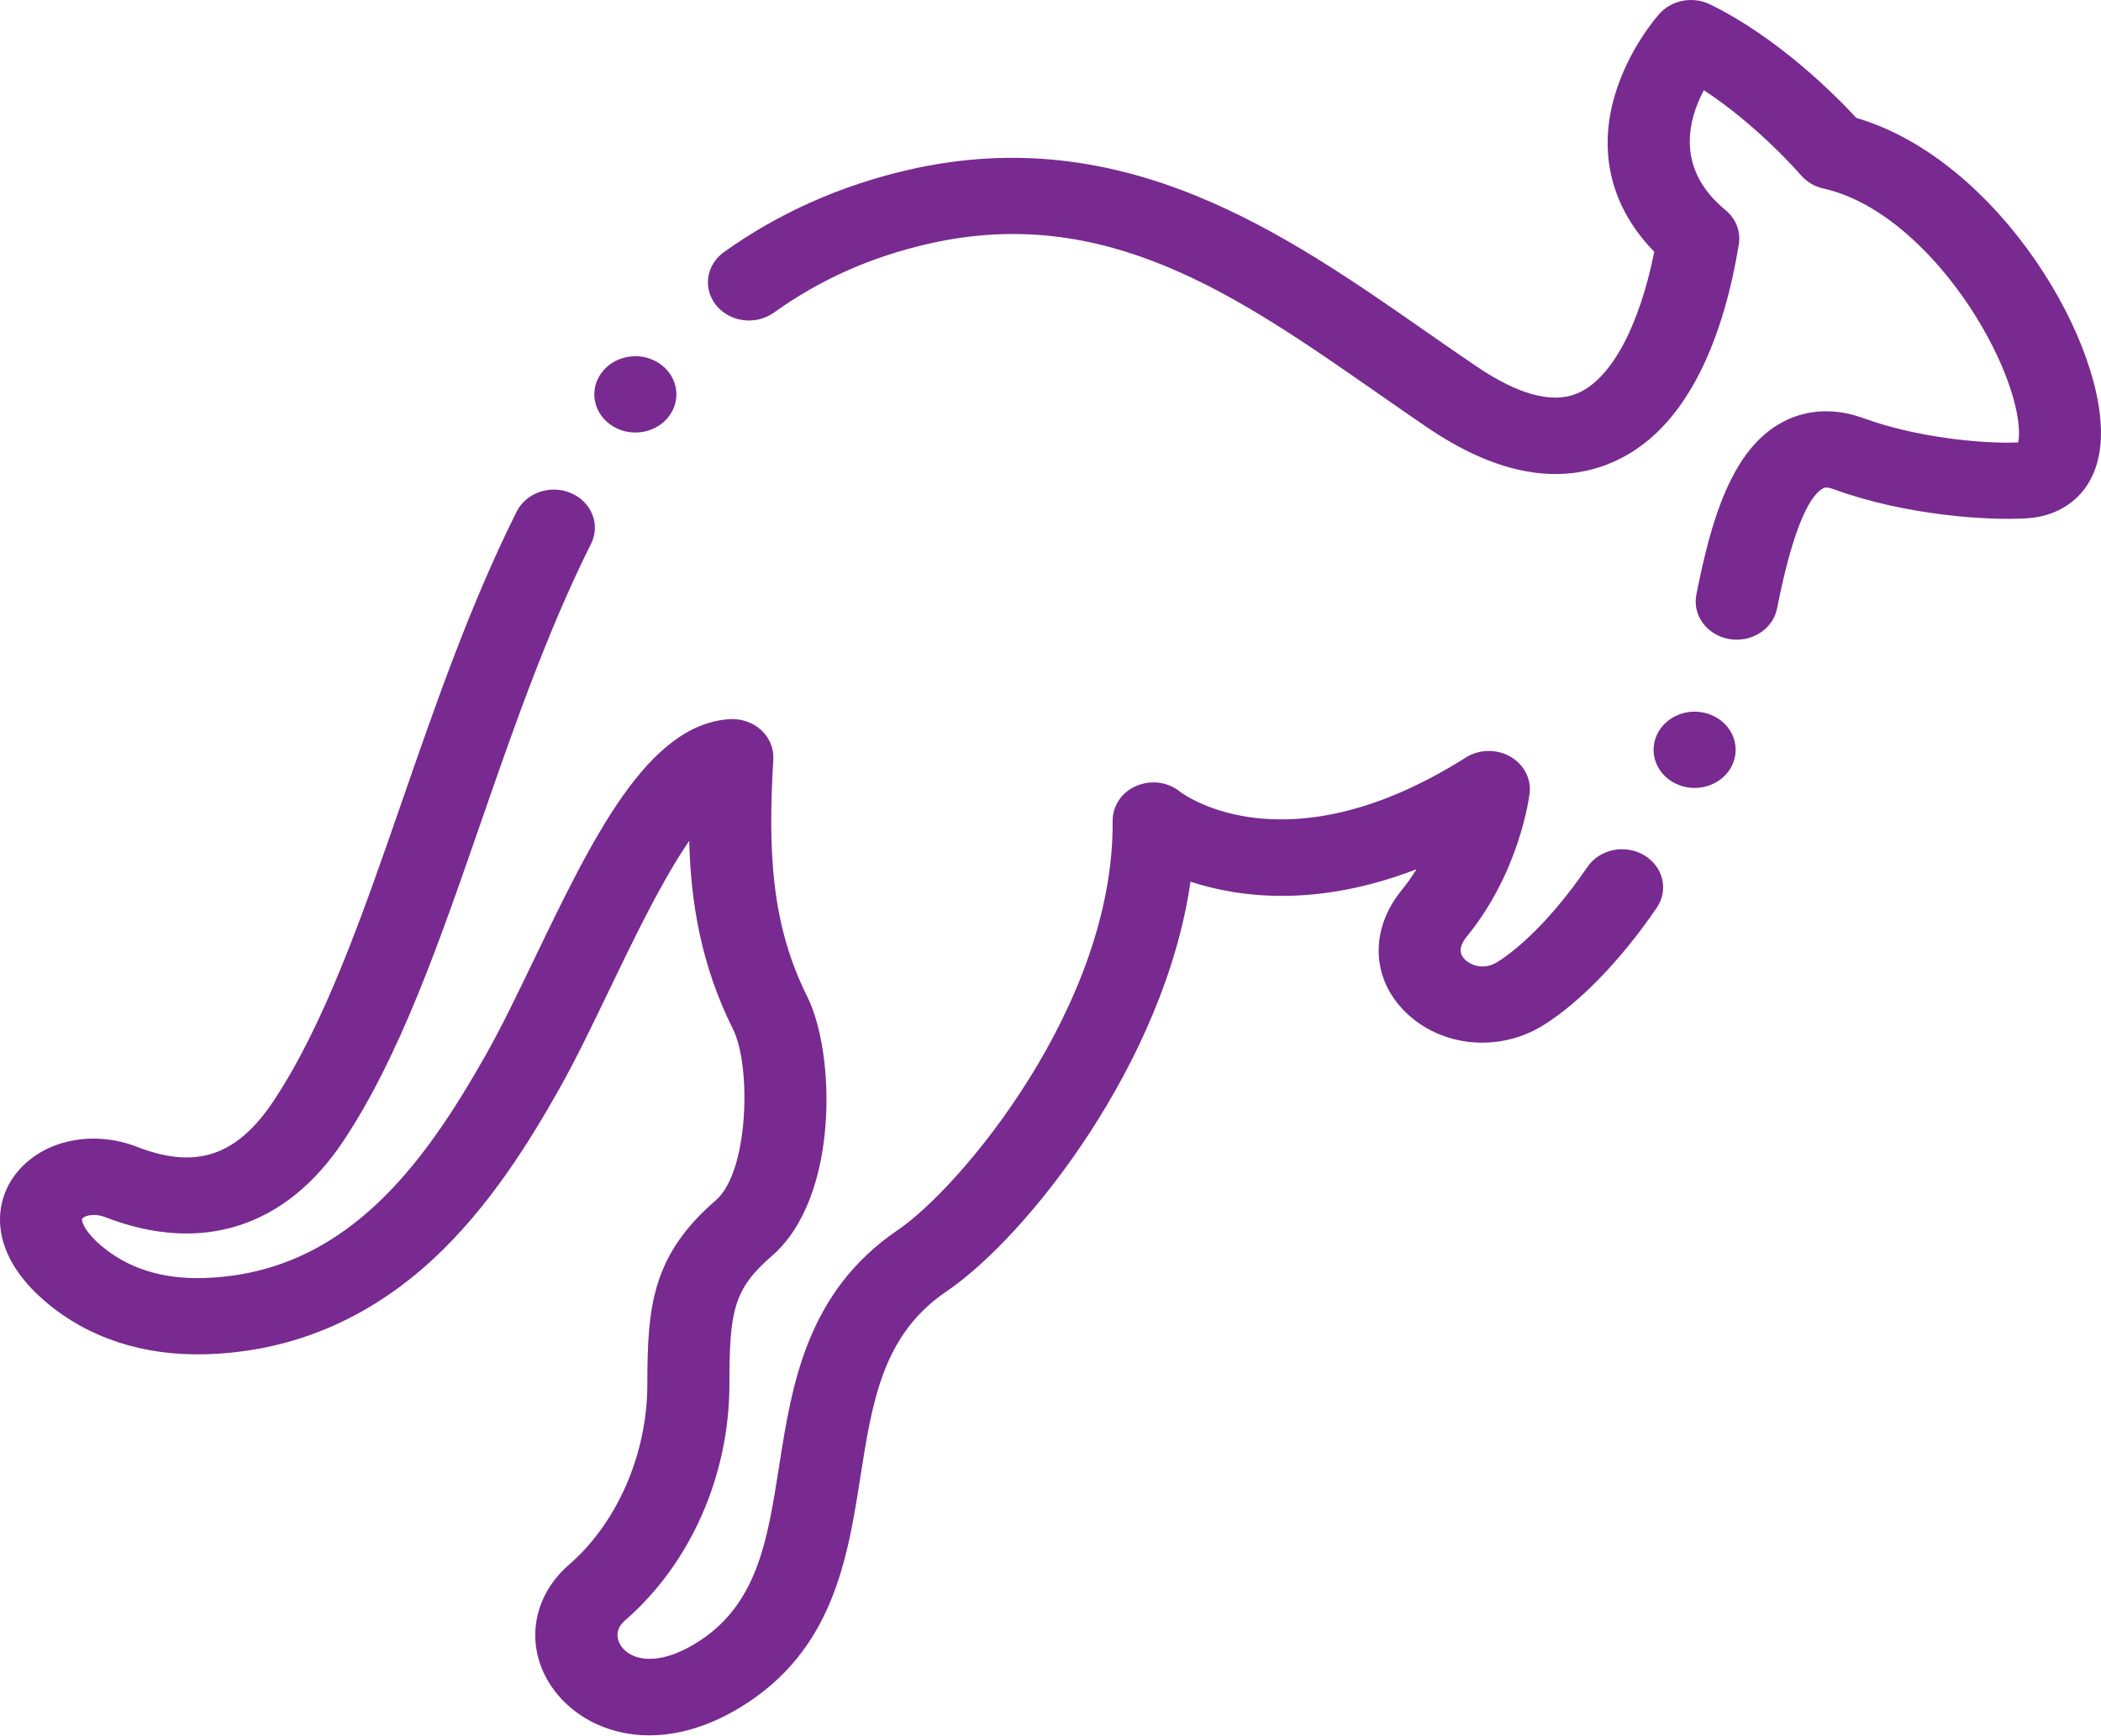
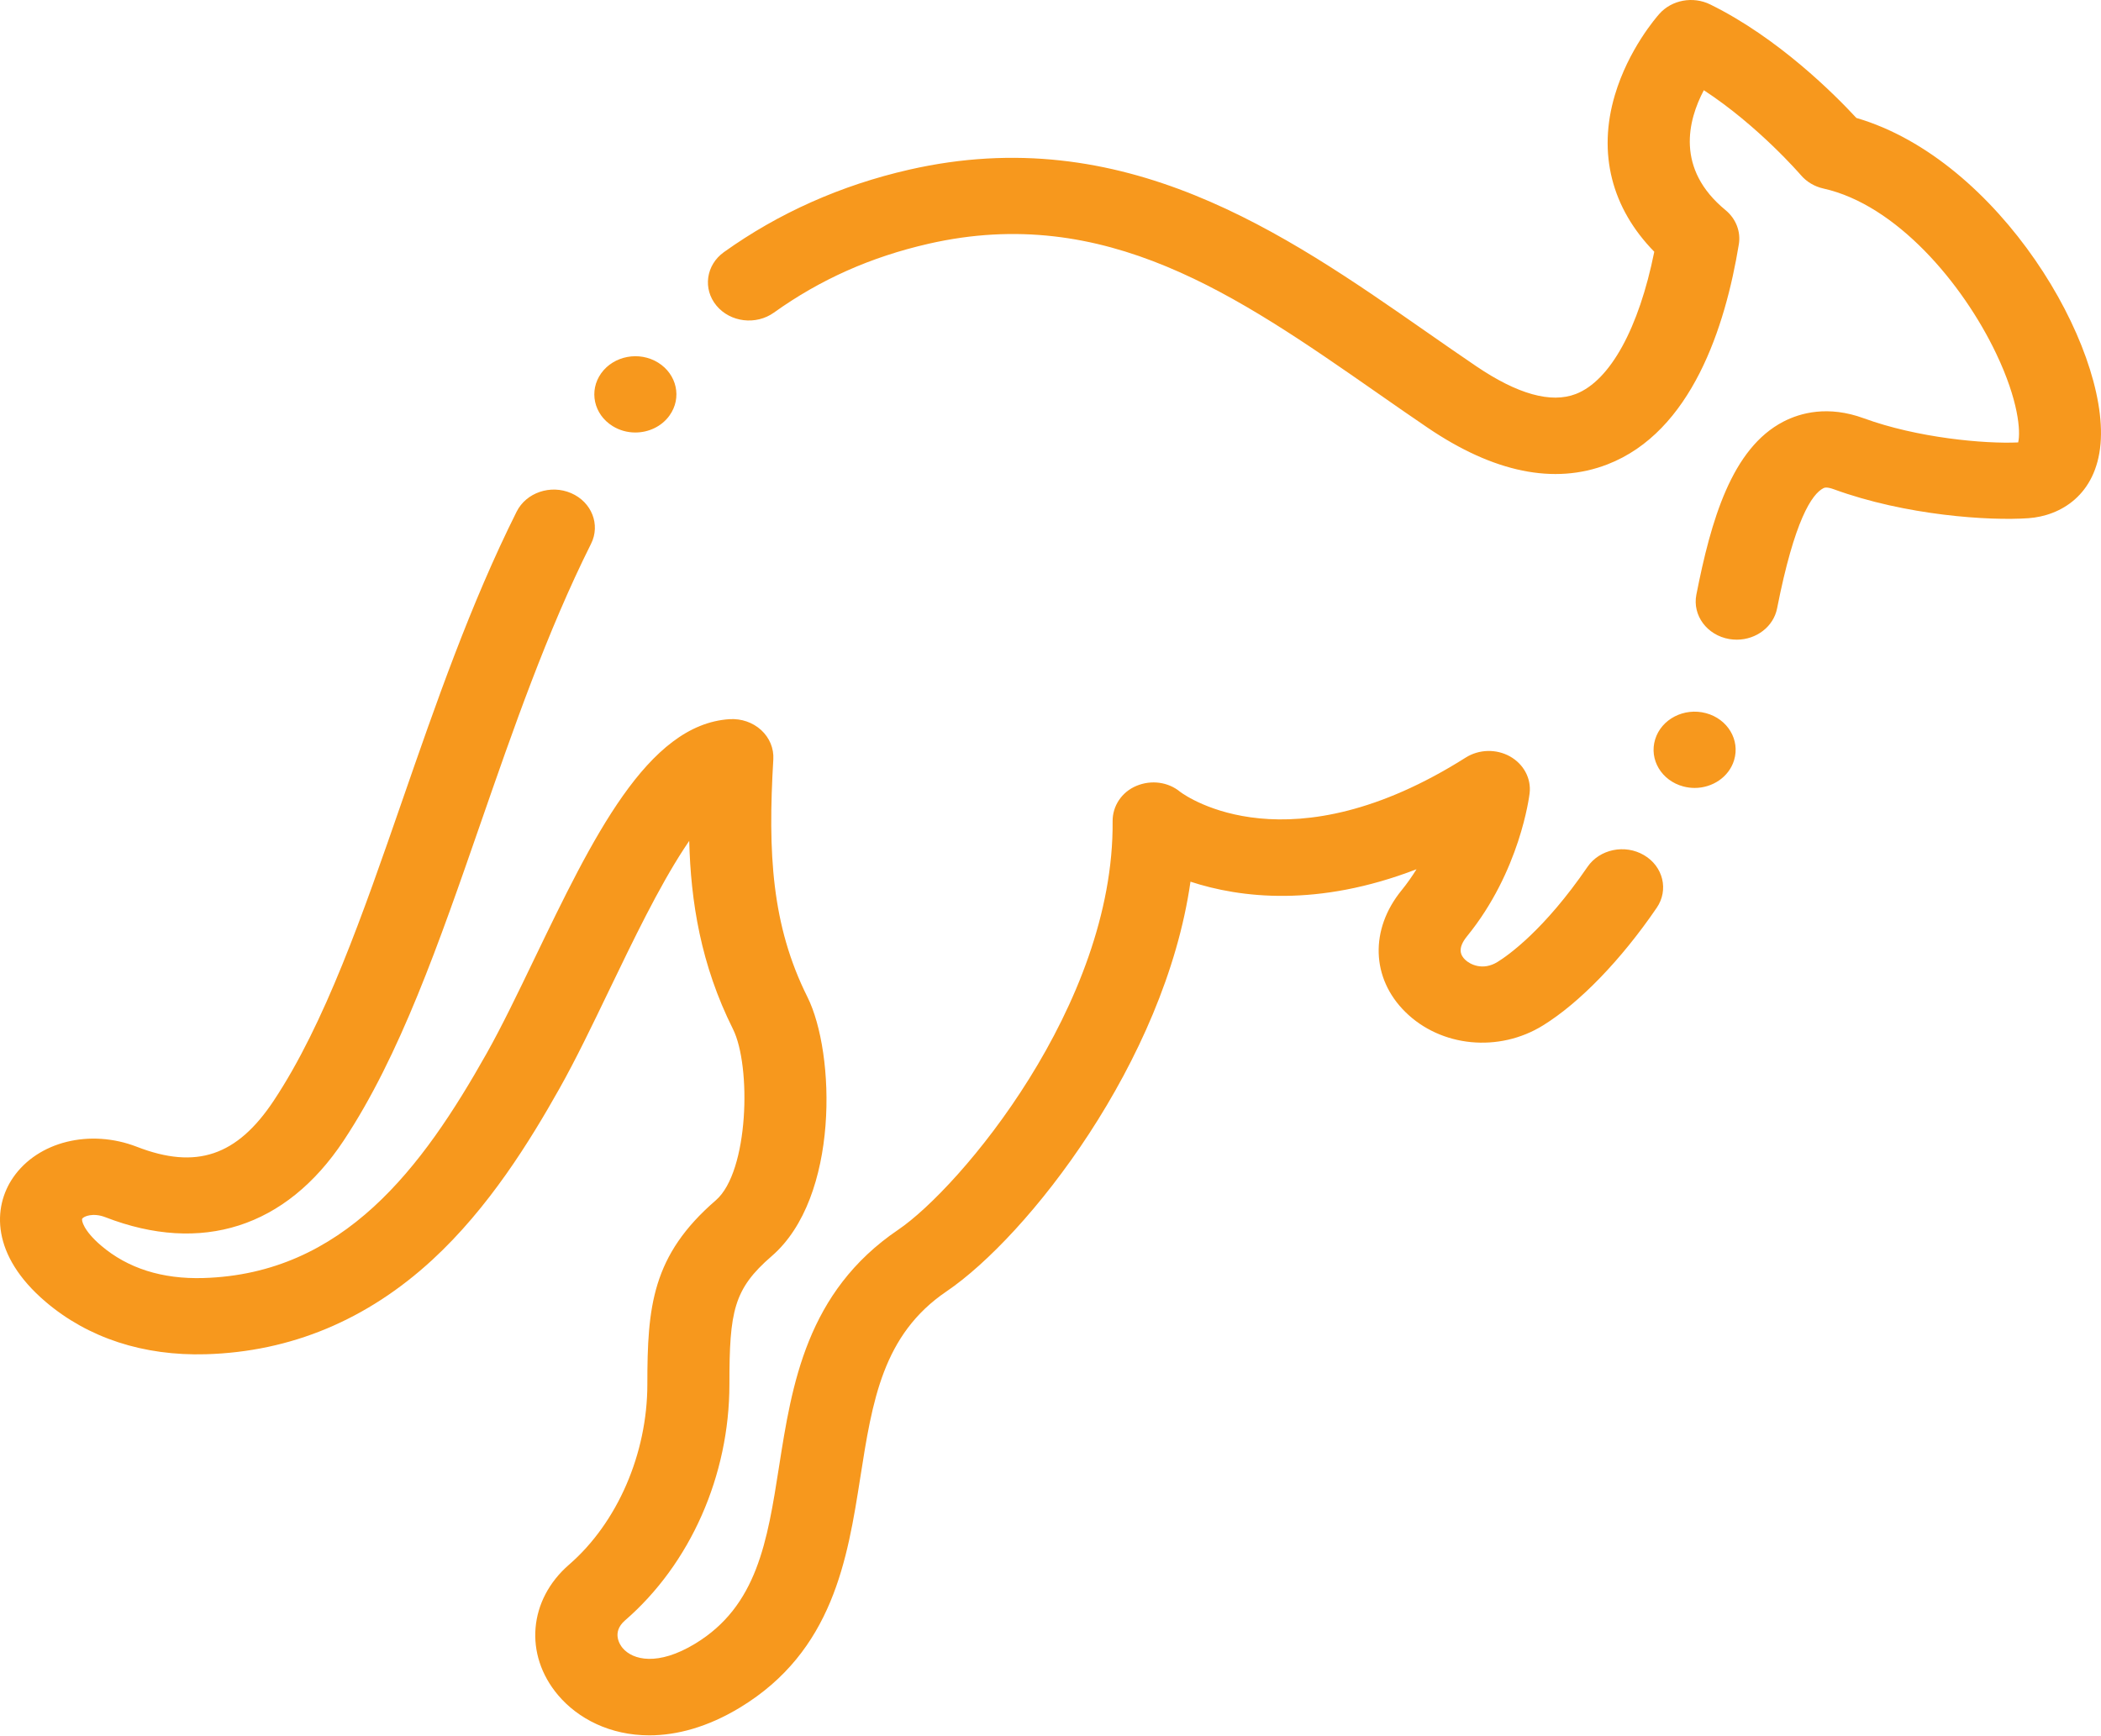
<svg xmlns="http://www.w3.org/2000/svg" width="69px" height="57px" viewBox="0 0 69 57" version="1.1">
  <g id="Page-1" stroke="none" stroke-width="1" fill="none" fill-rule="evenodd">
-     <g id="Homepage/1" transform="translate(-450, -601)" fill="#782A90">
+     <g id="Homepage/1" transform="translate(-450, -601)" fill="#F7981D">
      <g id="Group-25" transform="translate(450, 601)">
        <g id="ico/guarantee-australian-owned-and-operated">
          <path d="M53.994,28.09 C54.623,28.46 54.809,29.234 54.409,29.818 C53.242,31.527 51.882,32.934 50.677,33.68 C49.226,34.58 47.323,34.394 46.153,33.239 C45.032,32.134 44.983,30.528 46.03,29.243 C46.214,29.017 46.376,28.784 46.52,28.552 C43.272,29.803 40.733,29.496 39.097,28.96 C38.253,34.878 33.743,40.616 31.085,42.418 C28.989,43.839 28.648,46.014 28.253,48.534 C27.833,51.205 27.359,54.233 24.304,56.086 C23.241,56.731 22.226,57 21.324,57 C20.042,57 18.984,56.457 18.326,55.677 C17.206,54.348 17.359,52.546 18.69,51.392 C20.275,50.018 21.26,47.748 21.26,45.467 C21.26,42.916 21.411,41.237 23.51,39.424 C24.593,38.487 24.679,35.017 24.071,33.8 C23.013,31.683 22.685,29.613 22.635,27.619 C22.579,27.7 22.522,27.786 22.464,27.876 C21.627,29.159 20.805,30.865 20.01,32.515 C19.443,33.694 18.907,34.807 18.372,35.758 C17.406,37.476 16.059,39.667 14.198,41.382 C12.053,43.357 9.552,44.401 6.764,44.482 C4.711,44.542 2.892,43.947 1.499,42.76 C-0.303,41.225 -0.235,39.645 0.43,38.679 C1.244,37.495 2.955,37.071 4.498,37.669 C6.442,38.423 7.784,37.97 8.988,36.156 C10.669,33.624 11.905,30.062 13.212,26.292 C14.312,23.121 15.449,19.842 16.967,16.806 C17.281,16.179 18.082,15.906 18.757,16.198 C19.432,16.489 19.725,17.234 19.411,17.861 C17.963,20.758 16.852,23.962 15.777,27.06 C14.418,30.979 13.134,34.681 11.282,37.471 C9.395,40.314 6.617,41.205 3.46,39.981 C3.057,39.825 2.754,39.951 2.701,40.028 C2.668,40.076 2.739,40.419 3.321,40.914 C4.197,41.661 5.328,42.019 6.679,41.979 C11.285,41.844 13.872,38.352 15.983,34.599 C16.48,33.715 17,32.635 17.55,31.492 C19.458,27.533 21.259,23.794 23.96,23.622 C24.345,23.598 24.723,23.728 24.998,23.98 C25.273,24.233 25.418,24.582 25.397,24.941 C25.215,28.013 25.339,30.39 26.516,32.746 C27.436,34.586 27.572,39.334 25.345,41.258 C24.092,42.341 23.955,43.068 23.955,45.467 C23.955,48.465 22.674,51.364 20.528,53.224 C20.063,53.627 20.38,54.052 20.448,54.132 C20.783,54.53 21.608,54.73 22.83,53.989 C24.867,52.753 25.2,50.63 25.585,48.173 C26.007,45.484 26.485,42.435 29.497,40.394 C31.524,39.02 36.594,33.012 36.54,26.976 C36.535,26.479 36.835,26.016 37.322,25.813 C37.808,25.61 38.364,25.682 38.761,26.011 C38.984,26.177 42.355,28.54 48.137,24.883 C48.572,24.609 49.138,24.594 49.589,24.845 C50.039,25.097 50.292,25.569 50.235,26.055 C50.223,26.158 49.916,28.622 48.178,30.755 C47.843,31.167 47.982,31.39 48.116,31.522 C48.274,31.678 48.7,31.895 49.182,31.596 C49.516,31.39 50.713,30.554 52.134,28.476 C52.533,27.891 53.366,27.719 53.994,28.09 Z M60.966,3.874 C65.658,5.245 69.258,11.374 68.985,14.574 C68.841,16.264 67.667,16.947 66.616,17.021 C65.34,17.112 62.585,16.934 60.224,16.07 C59.986,15.983 59.913,16.021 59.882,16.036 C59.505,16.231 58.935,17.074 58.362,19.984 C58.243,20.588 57.676,21.011 57.038,21.011 C56.958,21.011 56.876,21.004 56.794,20.991 C56.062,20.866 55.577,20.214 55.711,19.533 C56.19,17.101 56.868,14.728 58.573,13.847 C59.128,13.561 60.035,13.309 61.212,13.74 C62.964,14.381 65.169,14.584 66.28,14.532 C66.365,14.17 66.292,13.155 65.56,11.618 C64.458,9.301 62.276,6.725 59.886,6.193 C59.592,6.128 59.331,5.972 59.143,5.752 C59.127,5.734 57.75,4.135 55.956,2.963 C55.435,3.951 55.022,5.547 56.667,6.9 C57.01,7.182 57.175,7.605 57.106,8.025 C56.663,10.732 55.555,14.184 52.789,15.254 C51.045,15.928 49.058,15.523 46.884,14.047 C46.322,13.666 45.755,13.271 45.208,12.889 C40.625,9.697 36.298,6.683 30.497,8.006 C28.602,8.439 26.941,9.178 25.418,10.267 C24.829,10.689 23.983,10.587 23.529,10.038 C23.075,9.49 23.185,8.704 23.774,8.282 C25.574,6.995 27.62,6.084 29.854,5.574 C36.893,3.967 42.169,7.642 46.824,10.885 C47.366,11.262 47.925,11.652 48.474,12.024 C49.835,12.948 50.938,13.256 51.753,12.941 C52.881,12.505 53.825,10.777 54.329,8.269 C52.927,6.837 52.467,5.035 53.034,3.125 C53.478,1.625 54.394,0.569 54.497,0.454 C54.904,-0.003 55.6,-0.132 56.164,0.145 C58.404,1.244 60.269,3.12 60.966,3.874 Z M20.119,13.995 C19.499,13.612 19.332,12.834 19.745,12.259 C20.158,11.684 20.995,11.527 21.614,11.911 C22.233,12.295 22.401,13.072 21.988,13.647 L21.988,13.648 C21.728,14.01 21.301,14.206 20.865,14.206 C20.608,14.206 20.348,14.138 20.119,13.995 Z M56.024,23.424 C56.739,23.614 57.154,24.307 56.949,24.972 L56.949,24.973 C56.78,25.523 56.241,25.881 55.654,25.881 C55.531,25.881 55.407,25.865 55.283,25.832 C54.568,25.643 54.153,24.949 54.358,24.285 C54.562,23.619 55.308,23.234 56.024,23.424 Z" id="Combined-Shape" />
        </g>
      </g>
    </g>
  </g>
</svg>
